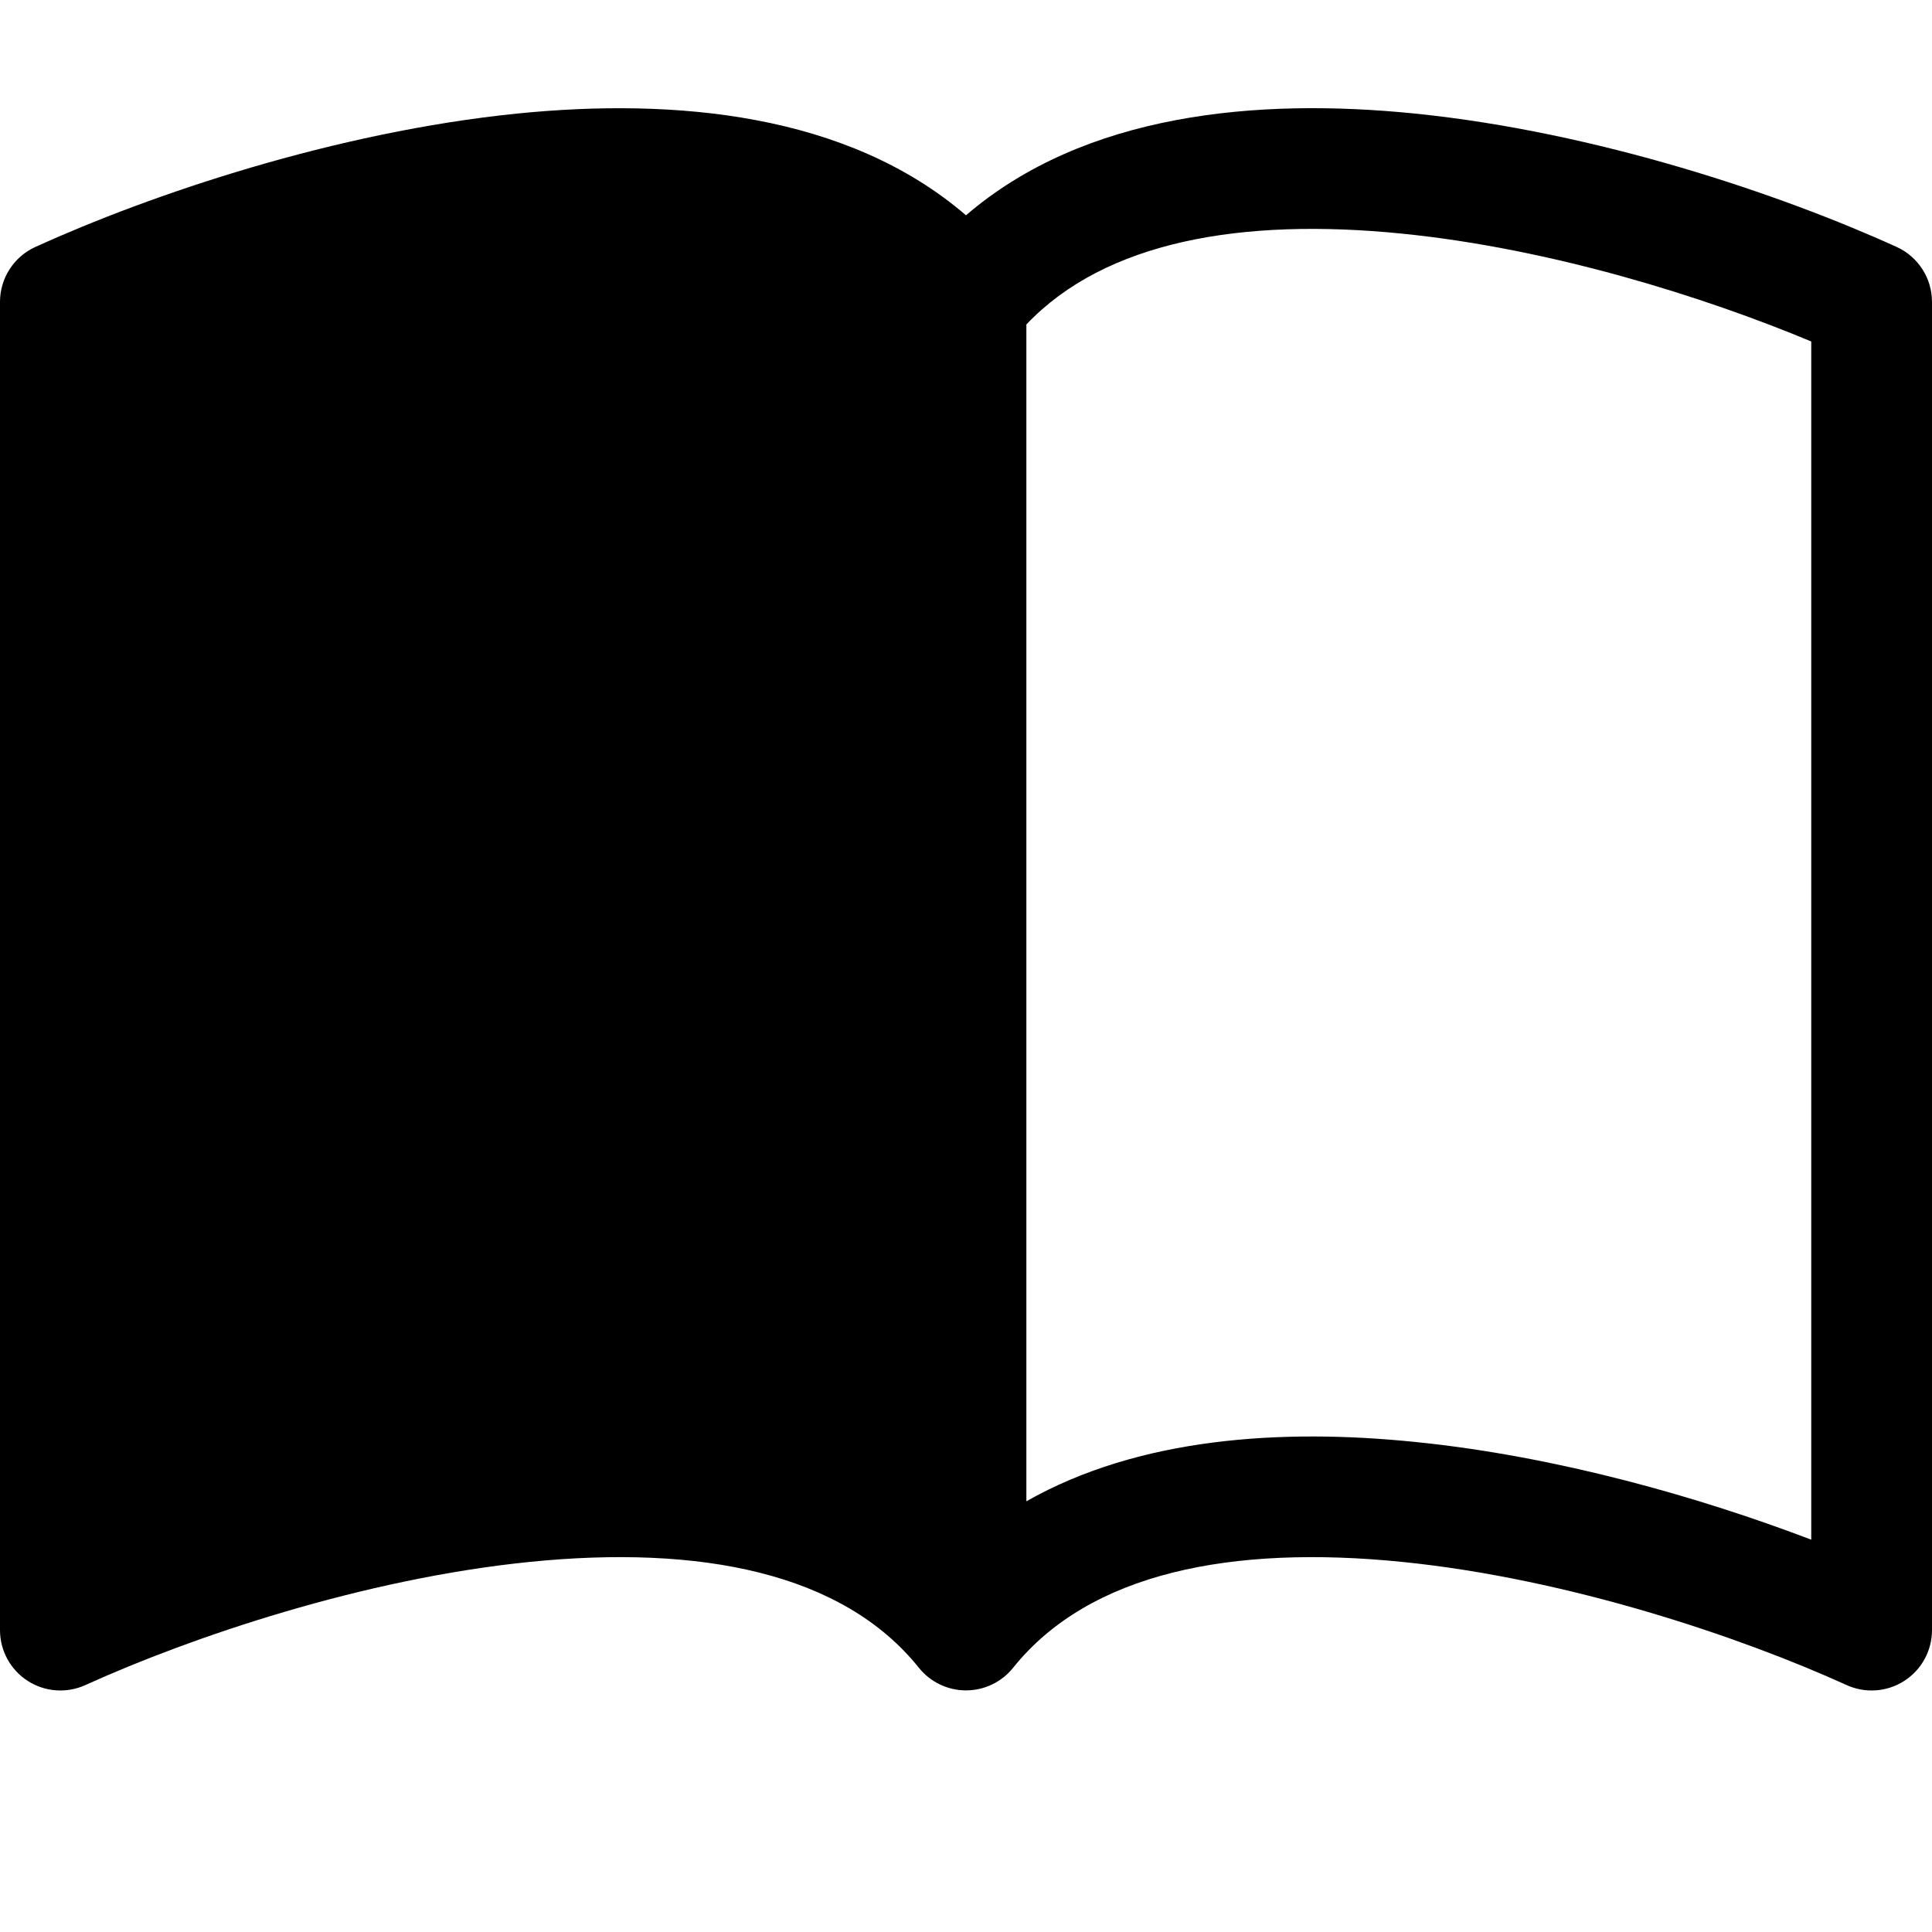
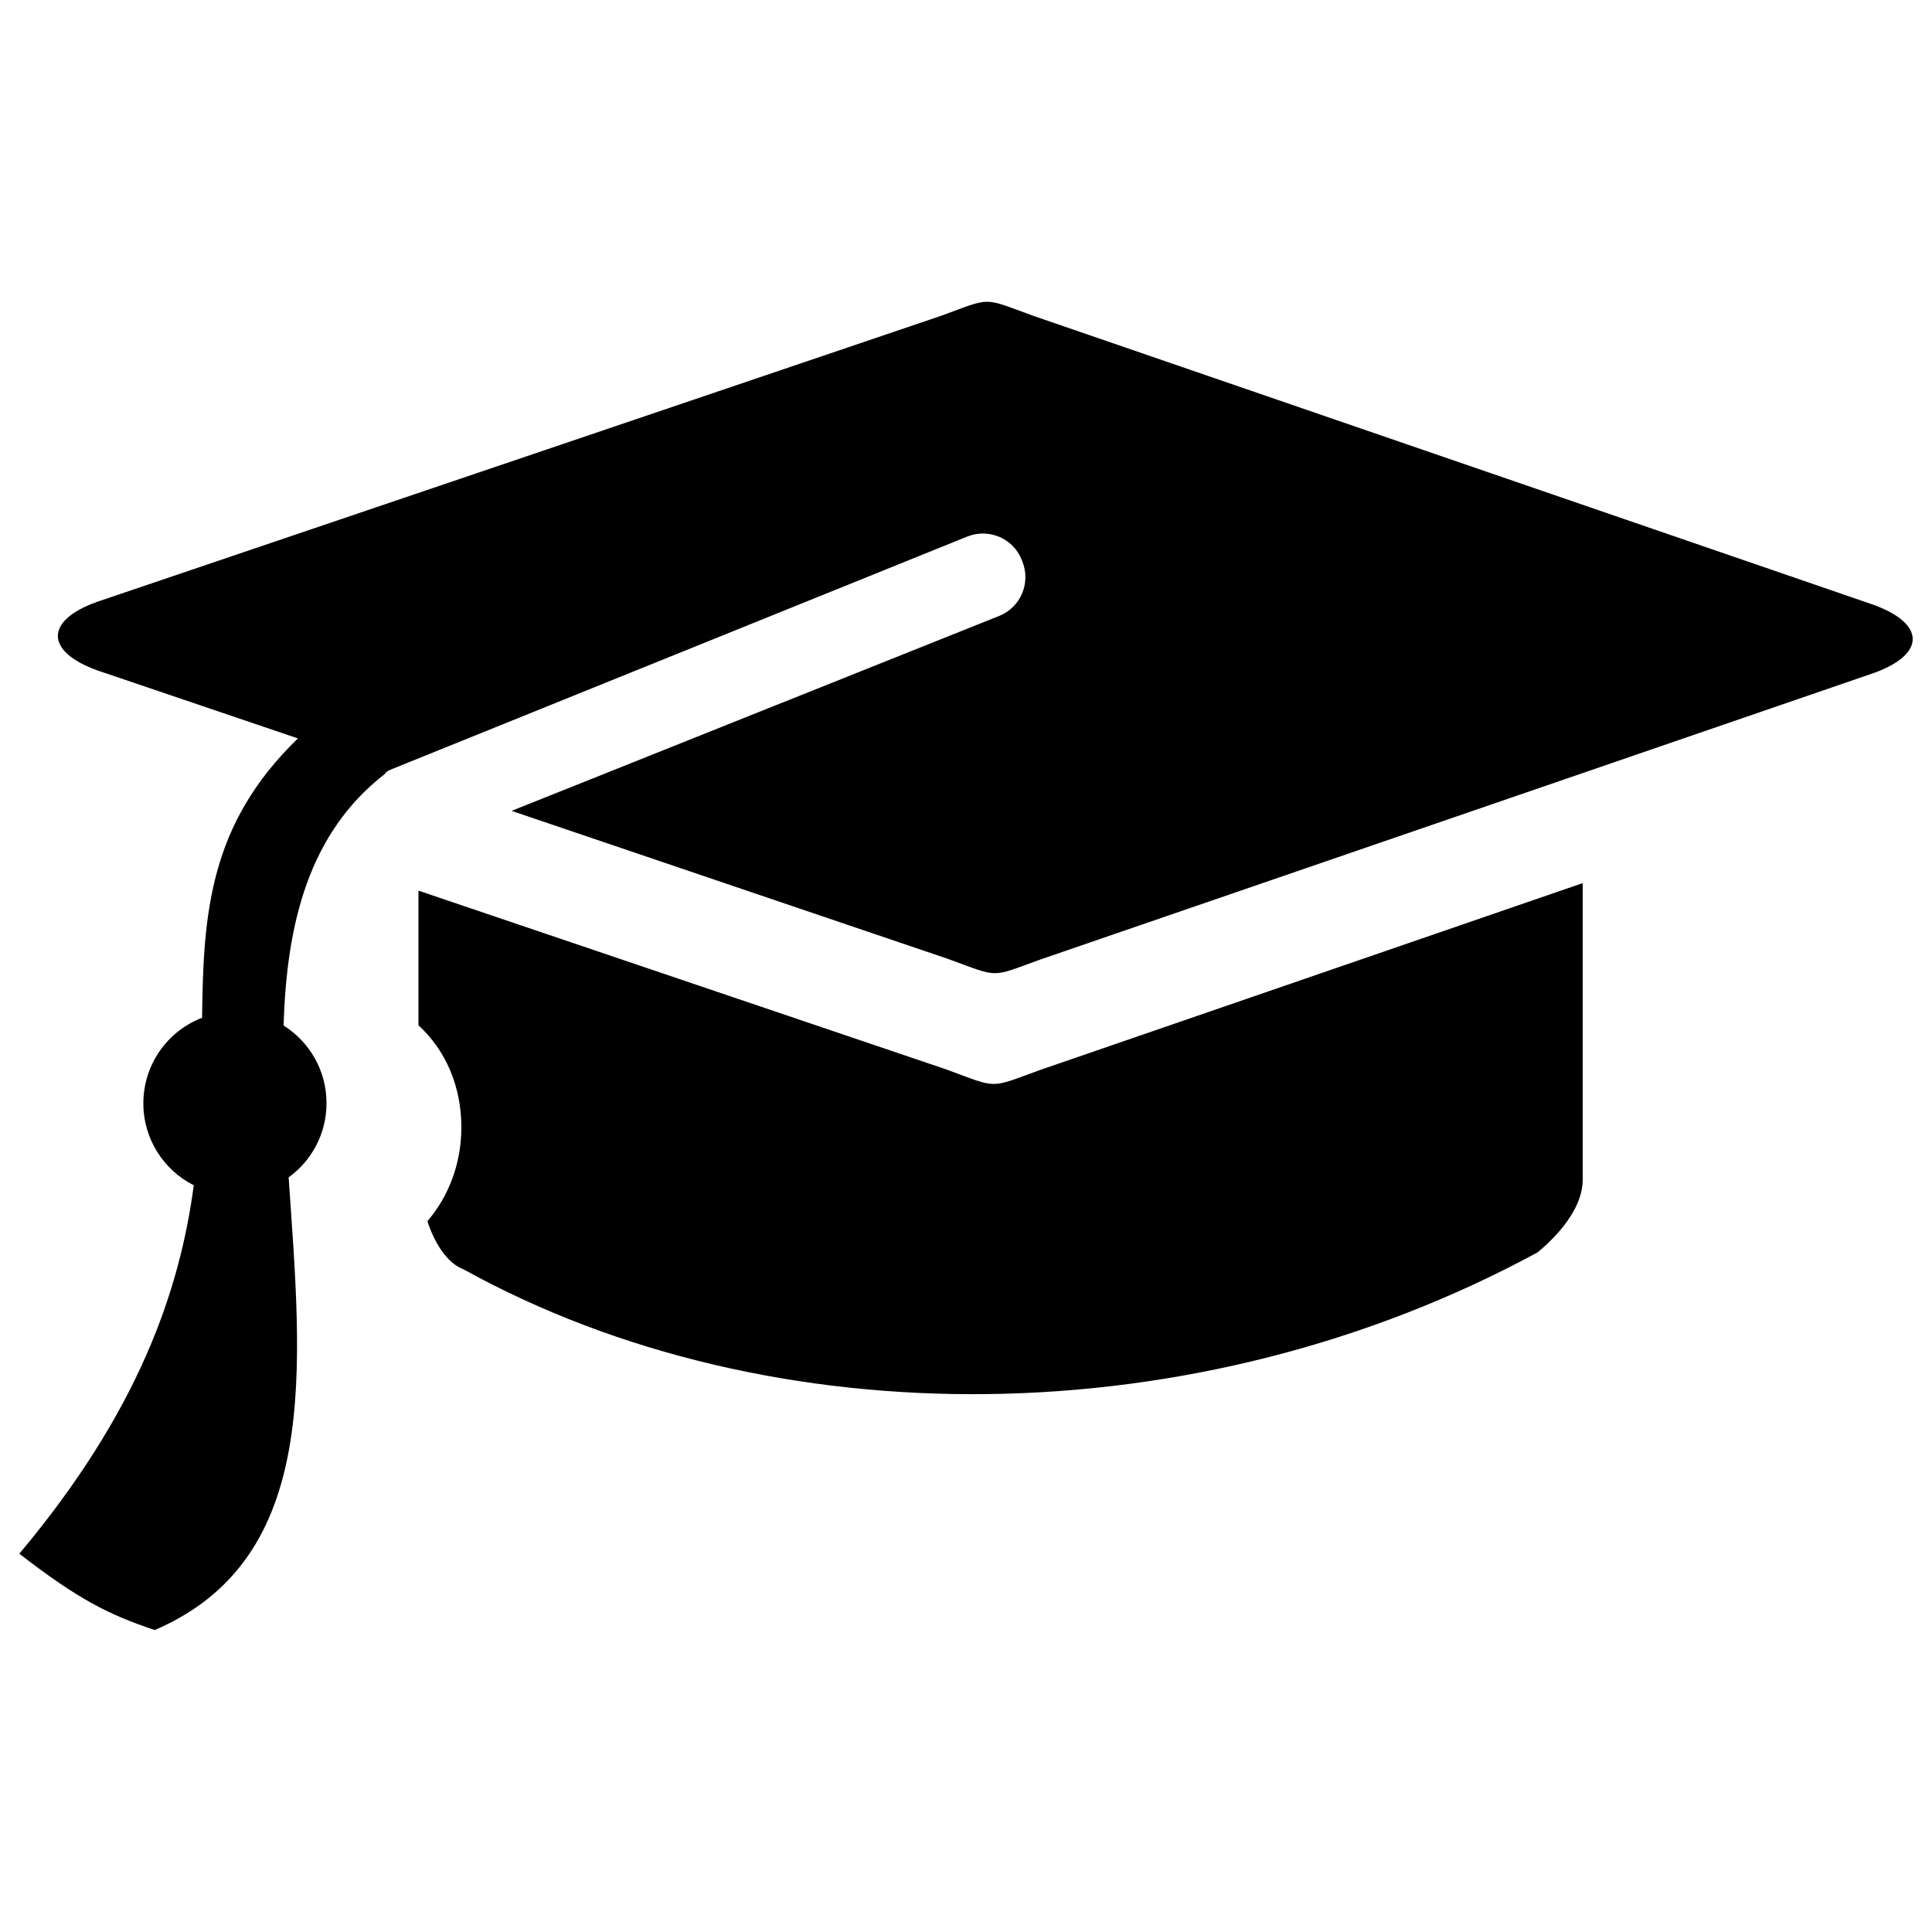
- <svg xmlns="http://www.w3.org/2000/svg" width="16" height="16" fill="currentColor" class="bi bi-book-half" viewBox="0 0 16 16">
-   <path d="M8.5 2.687c.654-.689 1.782-.886 3.112-.752 1.234.124 2.503.523 3.388.893v9.923c-.918-.35-2.107-.692-3.287-.81-1.094-.111-2.278-.039-3.213.492V2.687zM8 1.783C7.015.936 5.587.81 4.287.94c-1.514.153-3.042.672-3.994 1.105A.5.5 0 0 0 0 2.5v11a.5.5 0 0 0 .707.455c.882-.4 2.303-.881 3.68-1.02 1.409-.142 2.59.087 3.223.877a.5.5 0 0 0 .78 0c.633-.79 1.814-1.019 3.222-.877 1.378.139 2.8.62 3.681 1.02A.5.5 0 0 0 16 13.5v-11a.5.5 0 0 0-.293-.455c-.952-.433-2.48-.952-3.994-1.105C10.413.809 8.985.936 8 1.783z" />
+ <svg xmlns="http://www.w3.org/2000/svg" version="1.1" x="0px" y="0px" viewBox="0 0 1000 1000" enable-background="new 0 0 1000 1000" xml:space="preserve">
+   <g>
+     <path d="M969.6,313L535.2,163.6c-27.1-9.8-21.4-9.9-48.2-0.1L50,311.6c-26.9,9.7-26.7,25.6,0.4,35.4l103.8,35.2c-46,44.5-49,90.9-49.6,144.6c-17.8,6.8-30.4,24.1-30.4,44.3c0,18.5,10.6,34.6,26.1,42.4C93,668,71.9,730.4,10,804.2c30.6,23.7,46.4,31.6,70.1,39.5c86.6-37.2,76-136,69.3-234.3c11.9-8.6,19.6-22.6,19.6-38.4c0-17-8.9-31.8-22.2-40.2c1.5-52.6,13-99.7,52.4-130.2c0.3-0.8,1.2-1.5,2.9-2.2l298.6-120.7c11.1-4.4,23.7,0.9,28.1,12l0.4,1c4.4,11.1-0.9,23.6-12,28.1L264.8,419.7l225.8,76.6c27.1,9.8,21.4,9.9,48.3,0.2L970,348.3C996.8,338.6,996.7,322.8,969.6,313z M490,553.6L216.6,461v69.7c14.3,13.1,22.2,31.9,22.2,52.8c0,18.8-6.6,35.8-17.6,48.6c3.6,10.9,9.9,21.6,18.9,25c159.1,87.9,379,87,555.8-8.9c13.1-10.9,23.3-24.5,23.3-37.5V457.1l-280.8,96.7C511.6,563.5,517,563.5,490,553.6z" />
+   </g>
</svg>
